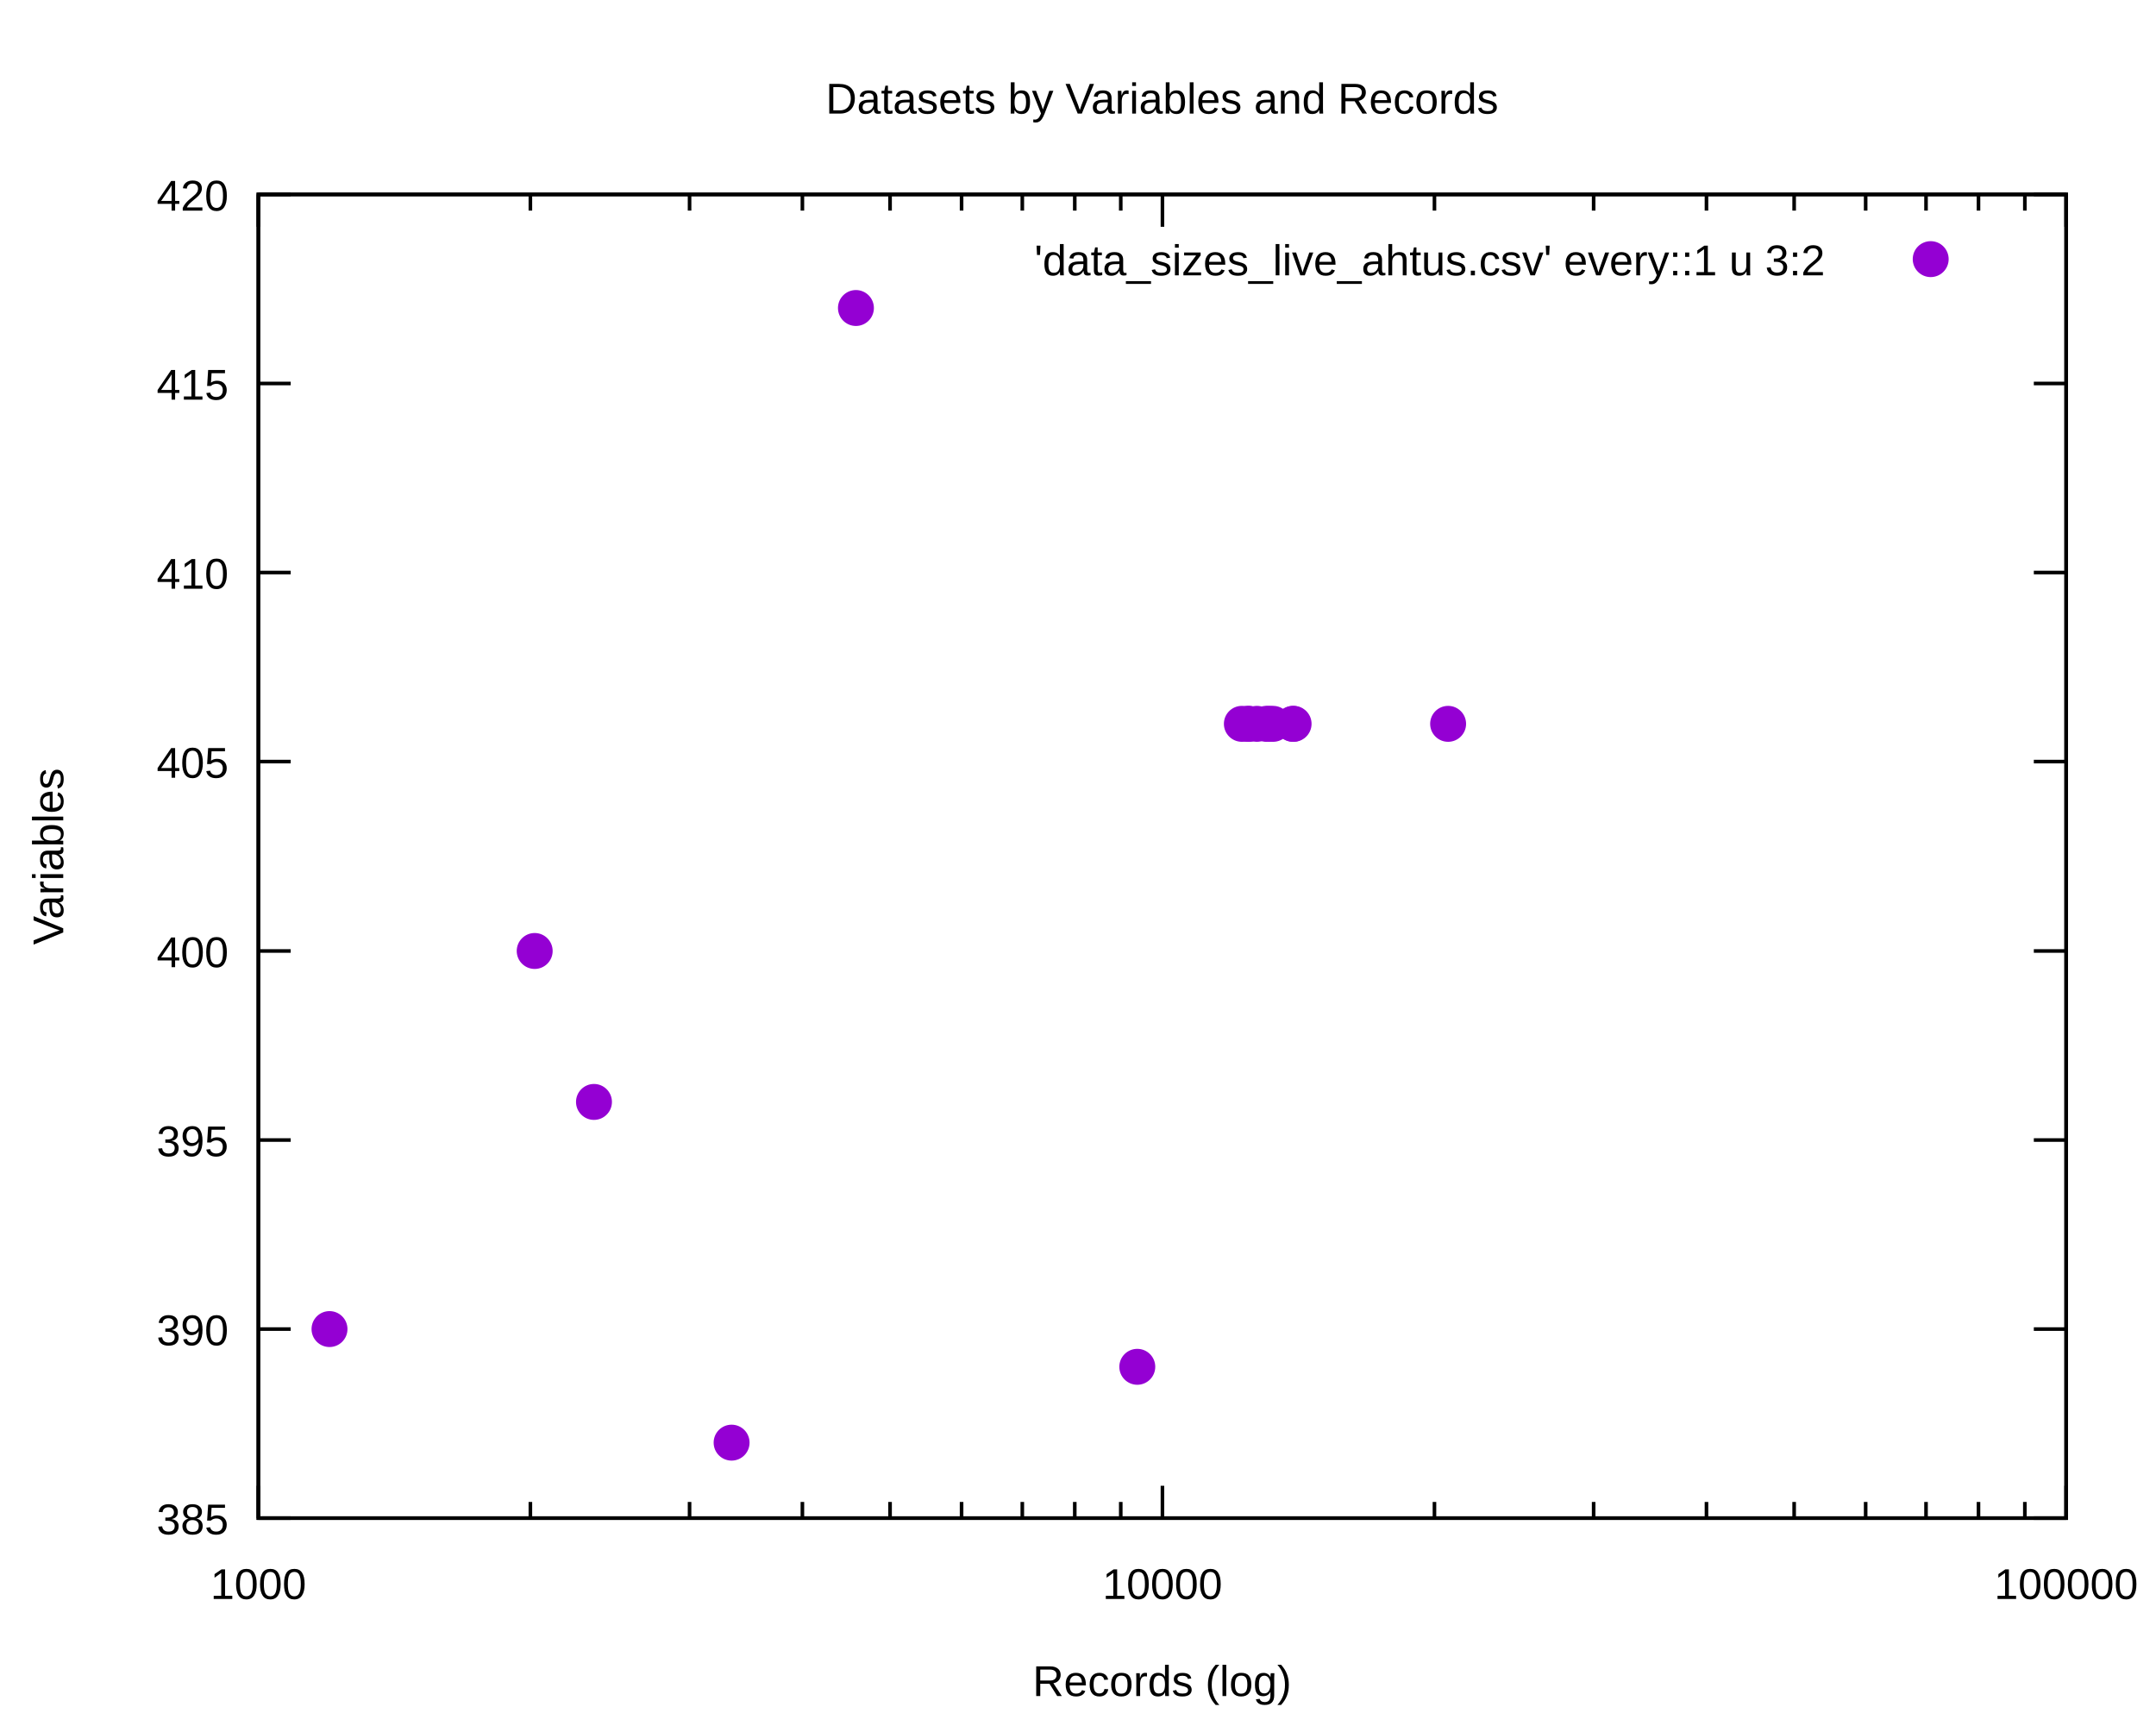
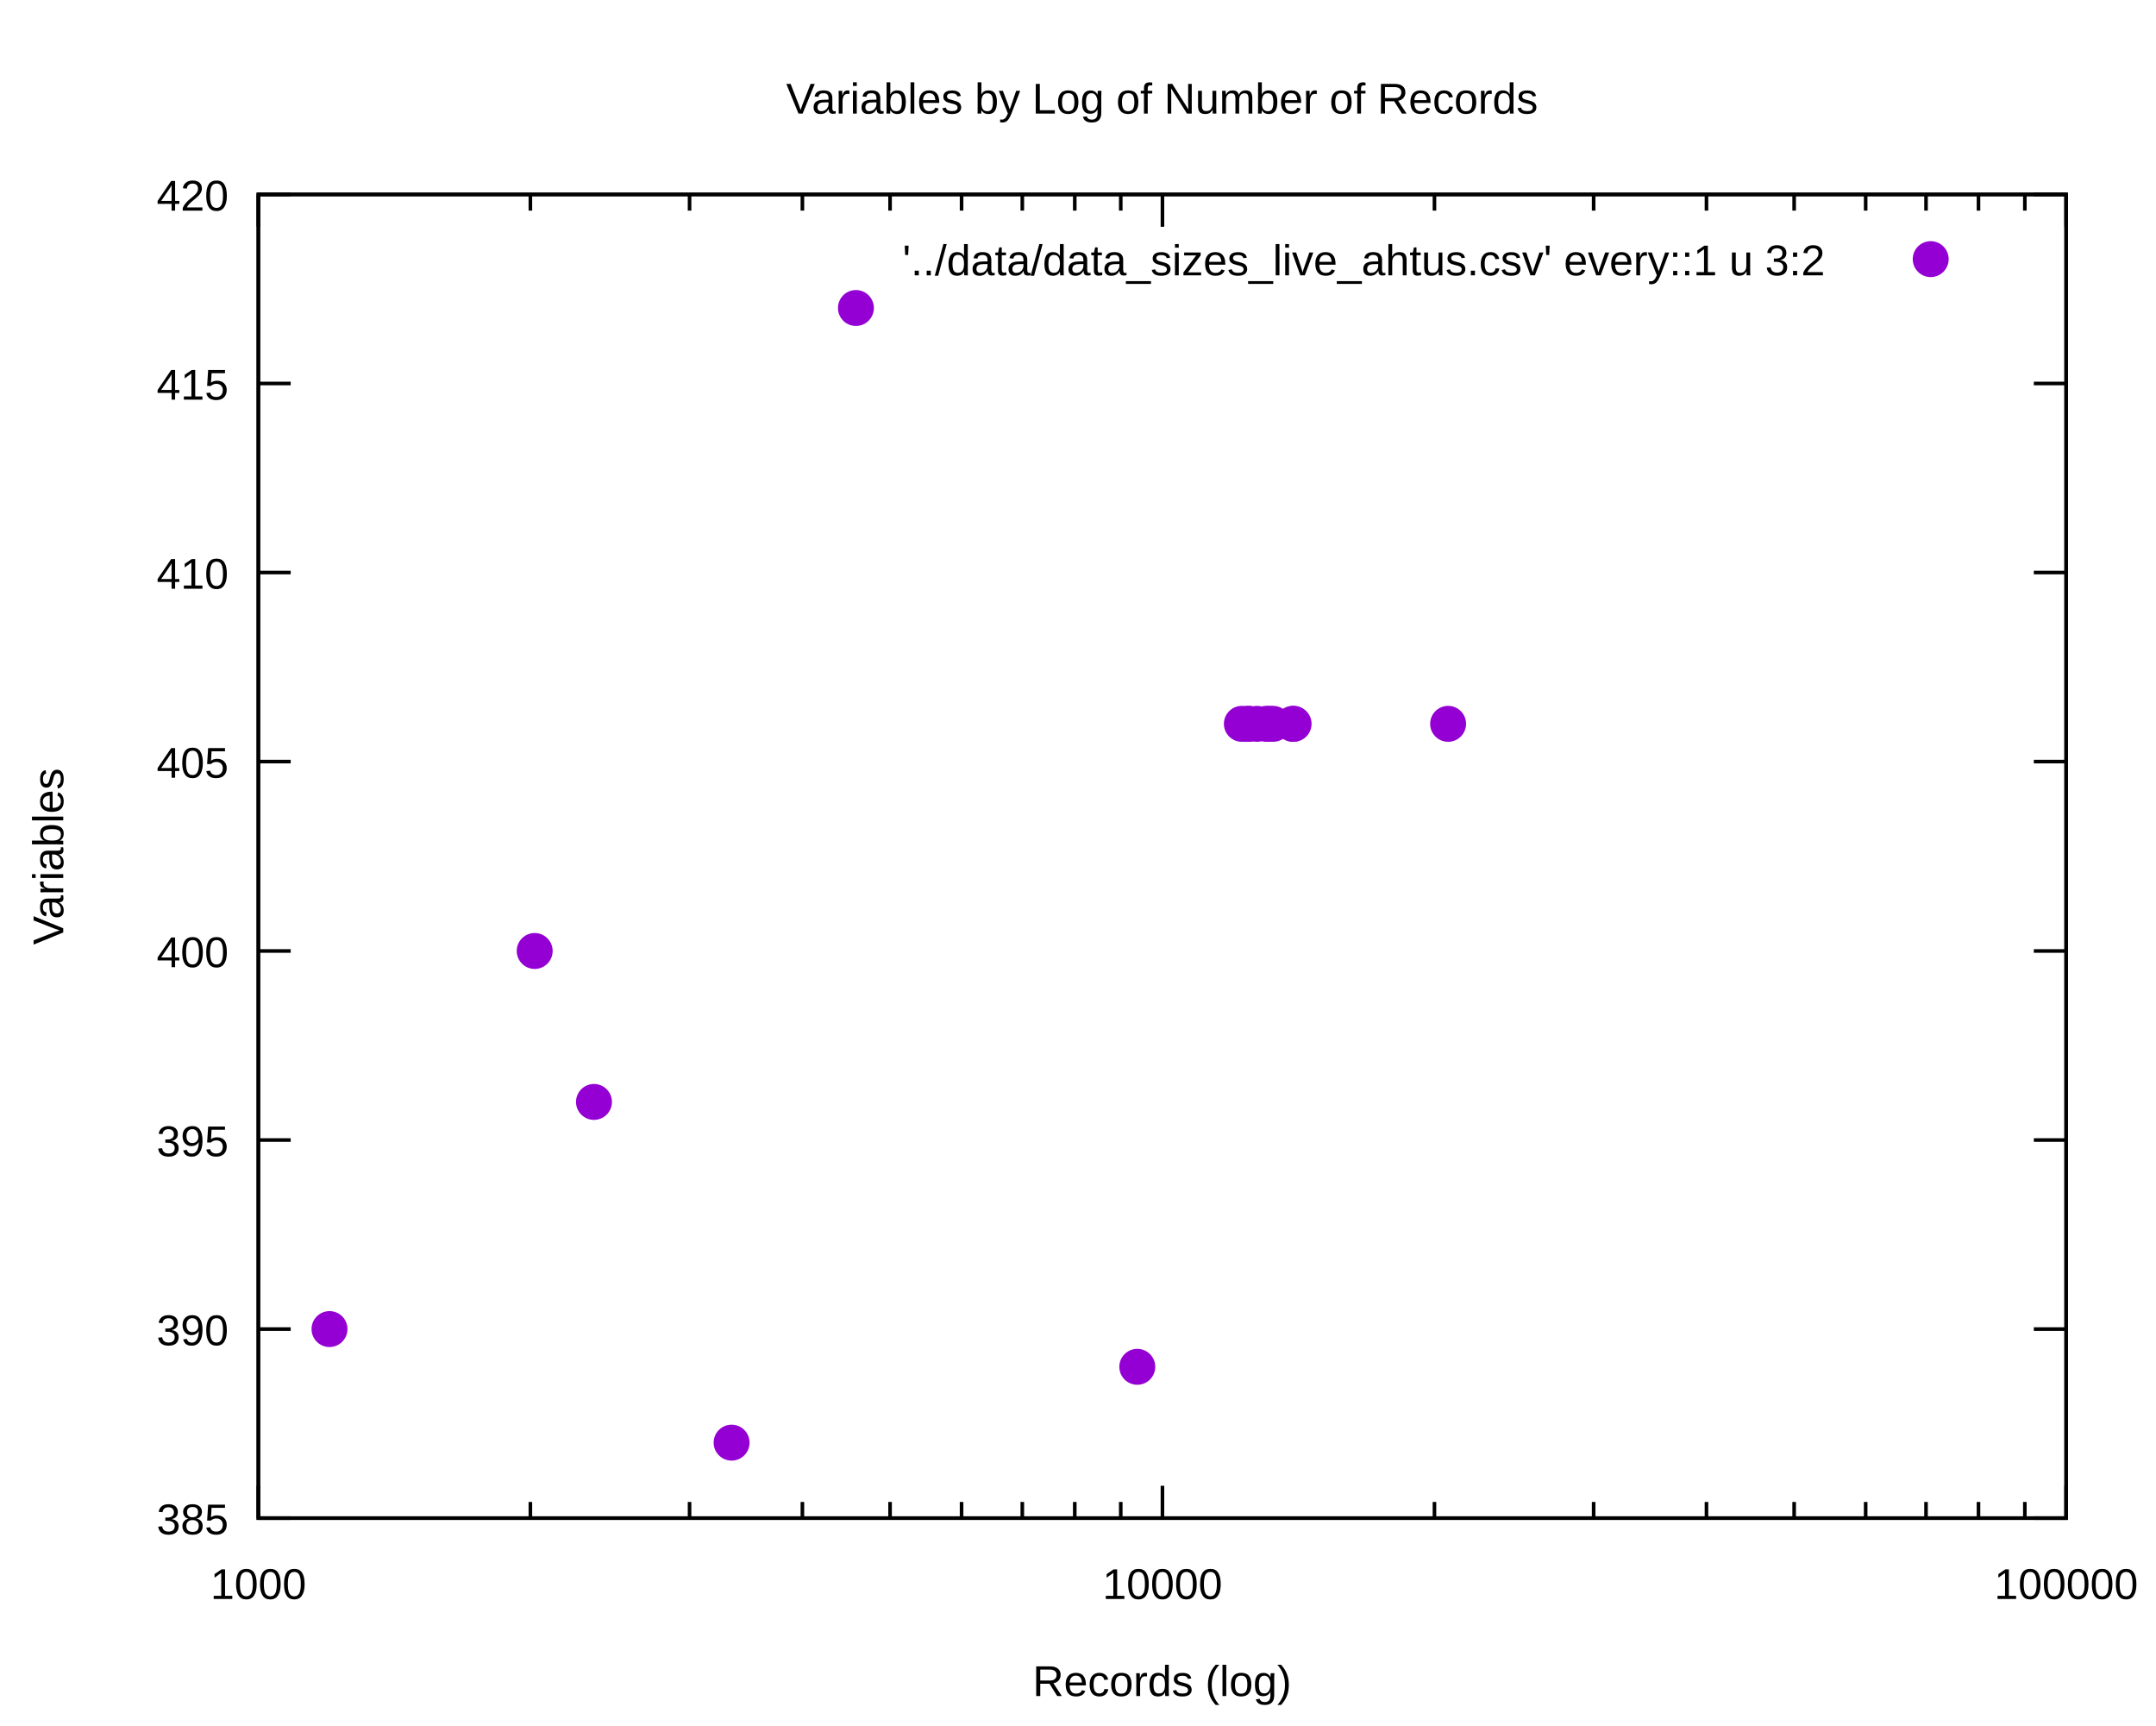
<svg xmlns="http://www.w3.org/2000/svg" xmlns:xlink="http://www.w3.org/1999/xlink" width="600" height="480" viewBox="0 0 600 480">
  <g id="gnuplot_canvas">
    <rect x="0" y="0" width="600" height="480" fill="none" />
    <defs>
      <circle id="gpDot" r="0.5" stroke-width="0.5" />
      <path id="gpPt0" stroke-width="0.222" stroke="currentColor" d="M-1,0 h2 M0,-1 v2" />
      <path id="gpPt1" stroke-width="0.222" stroke="currentColor" d="M-1,-1 L1,1 M1,-1 L-1,1" />
      <path id="gpPt2" stroke-width="0.222" stroke="currentColor" d="M-1,0 L1,0 M0,-1 L0,1 M-1,-1 L1,1 M-1,1 L1,-1" />
      <rect id="gpPt3" stroke-width="0.222" stroke="currentColor" x="-1" y="-1" width="2" height="2" />
      <rect id="gpPt4" stroke-width="0.222" stroke="currentColor" fill="currentColor" x="-1" y="-1" width="2" height="2" />
      <circle id="gpPt5" stroke-width="0.222" stroke="currentColor" cx="0" cy="0" r="1" />
      <use xlink:href="#gpPt5" id="gpPt6" fill="currentColor" stroke="none" />
      <path id="gpPt7" stroke-width="0.222" stroke="currentColor" d="M0,-1.33 L-1.33,0.67 L1.33,0.67 z" />
      <use xlink:href="#gpPt7" id="gpPt8" fill="currentColor" stroke="none" />
      <use xlink:href="#gpPt7" id="gpPt9" stroke="currentColor" transform="rotate(180)" />
      <use xlink:href="#gpPt9" id="gpPt10" fill="currentColor" stroke="none" />
      <use xlink:href="#gpPt3" id="gpPt11" stroke="currentColor" transform="rotate(45)" />
      <use xlink:href="#gpPt11" id="gpPt12" fill="currentColor" stroke="none" />
      <path id="gpPt13" stroke-width="0.222" stroke="currentColor" d="M0,1.330 L1.265,0.411 L0.782,-1.067 L-0.782,-1.076 L-1.265,0.411 z" />
      <use xlink:href="#gpPt13" id="gpPt14" fill="currentColor" stroke="none" />
      <filter id="textbox" filterUnits="objectBoundingBox" x="0" y="0" height="1" width="1">
        <feFlood flood-color="white" flood-opacity="1" result="bgnd" />
        <feComposite in="SourceGraphic" in2="bgnd" operator="atop" />
      </filter>
      <filter id="greybox" filterUnits="objectBoundingBox" x="0" y="0" height="1" width="1">
        <feFlood flood-color="lightgrey" flood-opacity="1" result="grey" />
        <feComposite in="SourceGraphic" in2="grey" operator="atop" />
      </filter>
    </defs>
    <g fill="none" color="white" stroke="black" stroke-width="1.00" stroke-linecap="butt" stroke-linejoin="miter">
</g>
    <g fill="none" color="black" stroke="currentColor" stroke-width="1.00" stroke-linecap="butt" stroke-linejoin="miter">
      <path stroke="black" d="M71.9,422.4 L80.9,422.4 M575.0,422.4 L566.0,422.4  " />
      <g transform="translate(63.6,426.9)" stroke="none" fill="black" font-family="Arial" font-size="12.00" text-anchor="end">
        <text>
          <tspan font-family="Arial"> 385</tspan>
        </text>
      </g>
    </g>
    <g fill="none" color="black" stroke="currentColor" stroke-width="1.00" stroke-linecap="butt" stroke-linejoin="miter">
      <path stroke="black" d="M71.9,369.8 L80.9,369.8 M575.0,369.8 L566.0,369.8  " />
      <g transform="translate(63.6,374.3)" stroke="none" fill="black" font-family="Arial" font-size="12.00" text-anchor="end">
        <text>
          <tspan font-family="Arial"> 390</tspan>
        </text>
      </g>
    </g>
    <g fill="none" color="black" stroke="currentColor" stroke-width="1.00" stroke-linecap="butt" stroke-linejoin="miter">
      <path stroke="black" d="M71.9,317.2 L80.9,317.2 M575.0,317.2 L566.0,317.2  " />
      <g transform="translate(63.6,321.7)" stroke="none" fill="black" font-family="Arial" font-size="12.00" text-anchor="end">
        <text>
          <tspan font-family="Arial"> 395</tspan>
        </text>
      </g>
    </g>
    <g fill="none" color="black" stroke="currentColor" stroke-width="1.00" stroke-linecap="butt" stroke-linejoin="miter">
      <path stroke="black" d="M71.9,264.6 L80.9,264.6 M575.0,264.6 L566.0,264.6  " />
      <g transform="translate(63.6,269.1)" stroke="none" fill="black" font-family="Arial" font-size="12.00" text-anchor="end">
        <text>
          <tspan font-family="Arial"> 400</tspan>
        </text>
      </g>
    </g>
    <g fill="none" color="black" stroke="currentColor" stroke-width="1.00" stroke-linecap="butt" stroke-linejoin="miter">
      <path stroke="black" d="M71.9,211.9 L80.9,211.9 M575.0,211.9 L566.0,211.9  " />
      <g transform="translate(63.6,216.4)" stroke="none" fill="black" font-family="Arial" font-size="12.00" text-anchor="end">
        <text>
          <tspan font-family="Arial"> 405</tspan>
        </text>
      </g>
    </g>
    <g fill="none" color="black" stroke="currentColor" stroke-width="1.00" stroke-linecap="butt" stroke-linejoin="miter">
      <path stroke="black" d="M71.9,159.3 L80.9,159.3 M575.0,159.3 L566.0,159.3  " />
      <g transform="translate(63.6,163.8)" stroke="none" fill="black" font-family="Arial" font-size="12.00" text-anchor="end">
        <text>
          <tspan font-family="Arial"> 410</tspan>
        </text>
      </g>
    </g>
    <g fill="none" color="black" stroke="currentColor" stroke-width="1.00" stroke-linecap="butt" stroke-linejoin="miter">
      <path stroke="black" d="M71.9,106.7 L80.9,106.7 M575.0,106.7 L566.0,106.7  " />
      <g transform="translate(63.6,111.2)" stroke="none" fill="black" font-family="Arial" font-size="12.00" text-anchor="end">
        <text>
          <tspan font-family="Arial"> 415</tspan>
        </text>
      </g>
    </g>
    <g fill="none" color="black" stroke="currentColor" stroke-width="1.00" stroke-linecap="butt" stroke-linejoin="miter">
      <path stroke="black" d="M71.9,54.1 L80.9,54.1 M575.0,54.1 L566.0,54.1  " />
      <g transform="translate(63.6,58.6)" stroke="none" fill="black" font-family="Arial" font-size="12.00" text-anchor="end">
        <text>
          <tspan font-family="Arial"> 420</tspan>
        </text>
      </g>
    </g>
    <g fill="none" color="black" stroke="currentColor" stroke-width="1.00" stroke-linecap="butt" stroke-linejoin="miter">
      <path stroke="black" d="M71.9,422.4 L71.9,413.4 M71.9,54.1 L71.9,63.1  " />
      <g transform="translate(71.9,444.9)" stroke="none" fill="black" font-family="Arial" font-size="12.00" text-anchor="middle">
        <text>
          <tspan font-family="Arial"> 1000</tspan>
        </text>
      </g>
    </g>
    <g fill="none" color="black" stroke="currentColor" stroke-width="1.00" stroke-linecap="butt" stroke-linejoin="miter">
      <path stroke="black" d="M147.6,422.4 L147.6,417.9 M147.6,54.1 L147.6,58.6 M191.9,422.4 L191.9,417.9 M191.9,54.1 L191.9,58.6   M223.3,422.4 L223.3,417.9 M223.3,54.1 L223.3,58.6 M247.7,422.4 L247.7,417.9 M247.7,54.1 L247.7,58.6   M267.6,422.4 L267.6,417.9 M267.6,54.1 L267.6,58.6 M284.5,422.4 L284.5,417.9 M284.5,54.1 L284.5,58.6   M299.1,422.4 L299.1,417.9 M299.1,54.1 L299.1,58.6 M311.9,422.4 L311.9,417.9 M311.9,54.1 L311.9,58.6   M323.5,422.4 L323.5,413.4 M323.5,54.1 L323.5,63.1  " />
      <g transform="translate(323.5,444.9)" stroke="none" fill="black" font-family="Arial" font-size="12.00" text-anchor="middle">
        <text>
          <tspan font-family="Arial"> 10000</tspan>
        </text>
      </g>
    </g>
    <g fill="none" color="black" stroke="currentColor" stroke-width="1.00" stroke-linecap="butt" stroke-linejoin="miter">
      <path stroke="black" d="M399.2,422.4 L399.2,417.9 M399.2,54.1 L399.2,58.6 M443.5,422.4 L443.5,417.9 M443.5,54.1 L443.5,58.6   M474.9,422.4 L474.9,417.9 M474.9,54.1 L474.9,58.6 M499.3,422.4 L499.3,417.9 M499.3,54.1 L499.3,58.6   M519.2,422.4 L519.2,417.9 M519.2,54.1 L519.2,58.6 M536.0,422.4 L536.0,417.9 M536.0,54.1 L536.0,58.6   M550.6,422.4 L550.6,417.9 M550.6,54.1 L550.6,58.6 M563.5,422.4 L563.5,417.9 M563.5,54.1 L563.5,58.6   M575.0,422.4 L575.0,413.4 M575.0,54.1 L575.0,63.1  " />
      <g transform="translate(575.0,444.9)" stroke="none" fill="black" font-family="Arial" font-size="12.00" text-anchor="middle">
        <text>
          <tspan font-family="Arial"> 100000</tspan>
        </text>
      </g>
    </g>
    <g fill="none" color="black" stroke="currentColor" stroke-width="1.00" stroke-linecap="butt" stroke-linejoin="miter">
</g>
    <g fill="none" color="black" stroke="currentColor" stroke-width="1.00" stroke-linecap="butt" stroke-linejoin="miter">
      <path stroke="black" d="M71.9,54.1 L71.9,422.4 L575.0,422.4 L575.0,54.1 L71.9,54.1 Z  " />
    </g>
    <g fill="none" color="black" stroke="currentColor" stroke-width="1.00" stroke-linecap="butt" stroke-linejoin="miter">
      <g transform="translate(17.6,238.3) rotate(270)" stroke="none" fill="black" font-family="Arial" font-size="12.00" text-anchor="middle">
        <text>
          <tspan font-family="Arial">Variables</tspan>
        </text>
      </g>
    </g>
    <g fill="none" color="black" stroke="currentColor" stroke-width="1.00" stroke-linecap="butt" stroke-linejoin="miter">
      <g transform="translate(323.4,471.9)" stroke="none" fill="black" font-family="Arial" font-size="12.00" text-anchor="middle">
        <text>
          <tspan font-family="Arial">Records (log)</tspan>
        </text>
      </g>
    </g>
    <g fill="none" color="black" stroke="currentColor" stroke-width="1.00" stroke-linecap="butt" stroke-linejoin="miter">
      <g transform="translate(323.4,31.6)" stroke="none" fill="black" font-family="Arial" font-size="12.00" text-anchor="middle">
        <text>
-           <tspan font-family="Arial">Datasets by Variables and Records</tspan>
+           <tspan font-family="Arial">Variables by Log of Number of Records</tspan>
        </text>
      </g>
    </g>
    <g id="gnuplot_plot_1">
      <g fill="none" color="black" stroke="currentColor" stroke-width="1.00" stroke-linecap="butt" stroke-linejoin="miter">
        <g transform="translate(507.9,76.6)" stroke="none" fill="black" font-family="Arial" font-size="12.00" text-anchor="end">
-           <text>'data_sizes_live_ahtus.csv' every::1 u 3:2</text>
+           <text>'../data/data_sizes_live_ahtus.csv' every::1 u 3:2</text>
        </g>
      </g>
      <g fill="none" color="black" stroke="currentColor" stroke-width="1.00" stroke-linecap="butt" stroke-linejoin="miter">
        <use xlink:href="#gpPt6" transform="translate(148.8,264.6) scale(4.50)" color="rgb(148,   0, 211)" />
        <use xlink:href="#gpPt6" transform="translate(238.2,85.7) scale(4.50)" color="rgb(148,   0, 211)" />
        <use xlink:href="#gpPt6" transform="translate(203.6,401.4) scale(4.50)" color="rgb(148,   0, 211)" />
        <use xlink:href="#gpPt6" transform="translate(316.5,380.3) scale(4.50)" color="rgb(148,   0, 211)" />
        <use xlink:href="#gpPt6" transform="translate(91.7,369.8) scale(4.50)" color="rgb(148,   0, 211)" />
        <use xlink:href="#gpPt6" transform="translate(165.3,306.6) scale(4.50)" color="rgb(148,   0, 211)" />
        <use xlink:href="#gpPt6" transform="translate(403.0,201.4) scale(4.50)" color="rgb(148,   0, 211)" />
        <use xlink:href="#gpPt6" transform="translate(360.0,201.4) scale(4.50)" color="rgb(148,   0, 211)" />
        <use xlink:href="#gpPt6" transform="translate(352.4,201.4) scale(4.50)" color="rgb(148,   0, 211)" />
        <use xlink:href="#gpPt6" transform="translate(359.8,201.4) scale(4.50)" color="rgb(148,   0, 211)" />
        <use xlink:href="#gpPt6" transform="translate(345.6,201.4) scale(4.50)" color="rgb(148,   0, 211)" />
        <use xlink:href="#gpPt6" transform="translate(349.8,201.4) scale(4.50)" color="rgb(148,   0, 211)" />
        <use xlink:href="#gpPt6" transform="translate(353.2,201.4) scale(4.50)" color="rgb(148,   0, 211)" />
        <use xlink:href="#gpPt6" transform="translate(354.3,201.4) scale(4.50)" color="rgb(148,   0, 211)" />
        <use xlink:href="#gpPt6" transform="translate(347.6,201.4) scale(4.50)" color="rgb(148,   0, 211)" />
        <use xlink:href="#gpPt6" transform="translate(347.3,201.4) scale(4.50)" color="rgb(148,   0, 211)" />
        <use xlink:href="#gpPt6" transform="translate(537.3,72.1) scale(4.50)" color="rgb(148,   0, 211)" />
      </g>
    </g>
    <g fill="none" color="white" stroke="rgb(148,   0, 211)" stroke-width="2.00" stroke-linecap="butt" stroke-linejoin="miter">
</g>
    <g fill="none" color="black" stroke="currentColor" stroke-width="2.00" stroke-linecap="butt" stroke-linejoin="miter">
</g>
    <g fill="none" color="black" stroke="black" stroke-width="1.00" stroke-linecap="butt" stroke-linejoin="miter">
</g>
    <g fill="none" color="black" stroke="currentColor" stroke-width="1.00" stroke-linecap="butt" stroke-linejoin="miter">
      <path stroke="black" d="M71.9,54.1 L71.9,422.4 L575.0,422.4 L575.0,54.1 L71.9,54.1 Z  " />
    </g>
    <g fill="none" color="black" stroke="currentColor" stroke-width="1.00" stroke-linecap="butt" stroke-linejoin="miter">
</g>
  </g>
</svg>
